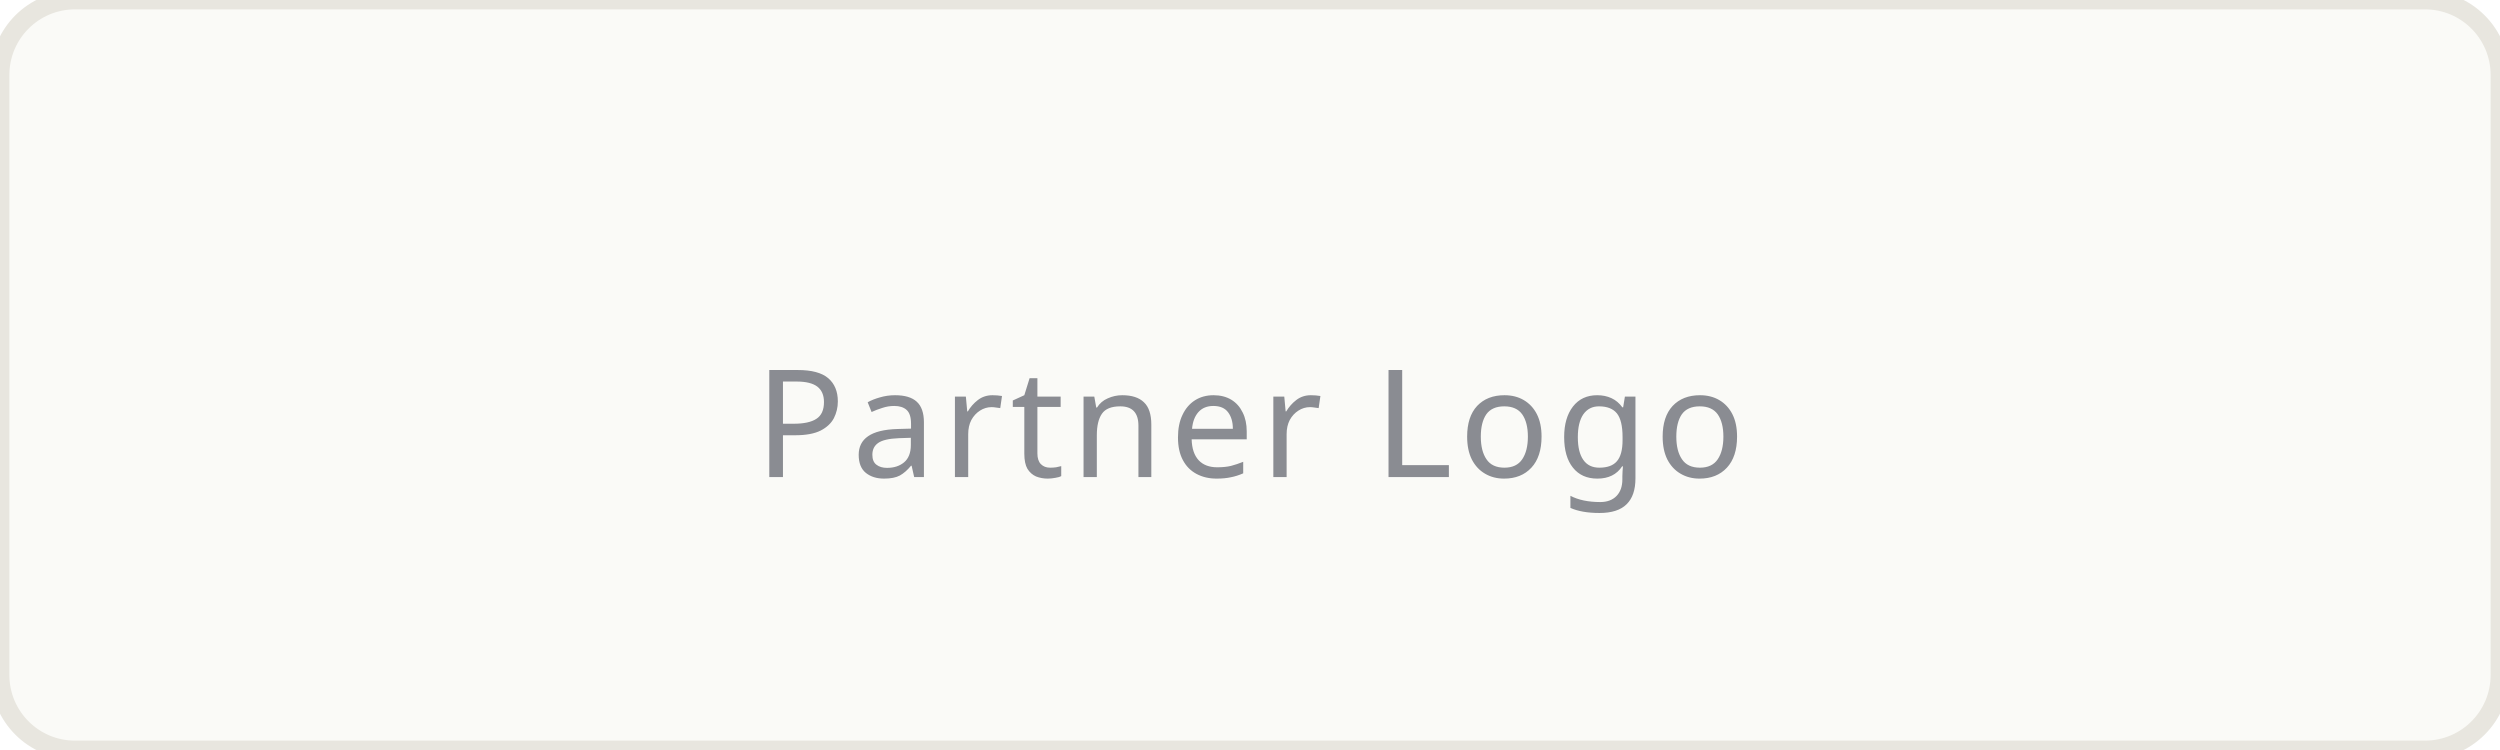
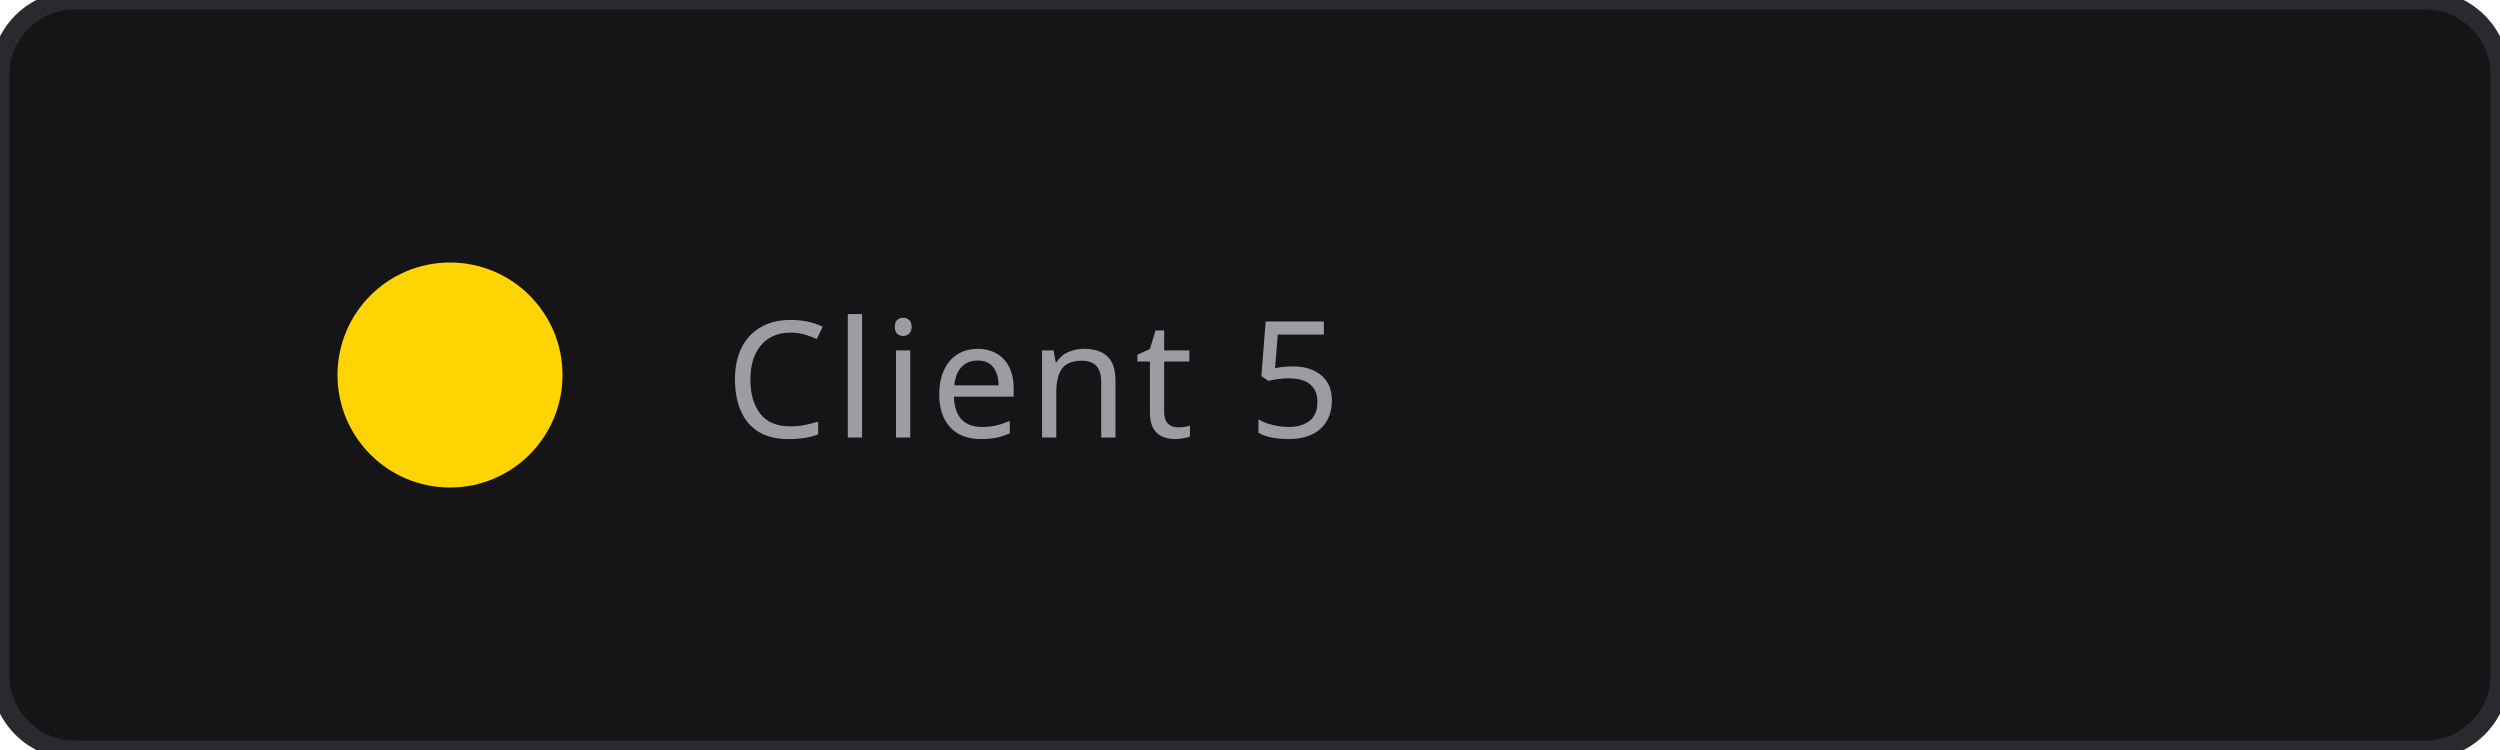
<svg xmlns="http://www.w3.org/2000/svg" viewBox="0 0 200 60" width="200" height="60">
-   <rect width="200" height="60" rx="6" fill="#FAFAF7" stroke="#E8E6DF" stroke-width="1.5" />
-   <text x="100" y="34" font-family="sans-serif" font-size="12" fill="#8A8C92" text-anchor="middle" dominant-baseline="middle" letter-spacing="0.5">Partner Logo</text>
+   <rect width="200" height="60" rx="6" fill="#151517" stroke="#2A2A2E" stroke-width="1.5" />
+   <circle cx="36" cy="30" r="9" fill="#FFD400" />
+   <text x="58" y="35" font-family="sans-serif" font-size="13" fill="#9C9CA2" letter-spacing="0.5">Client 5</text>
</svg>
